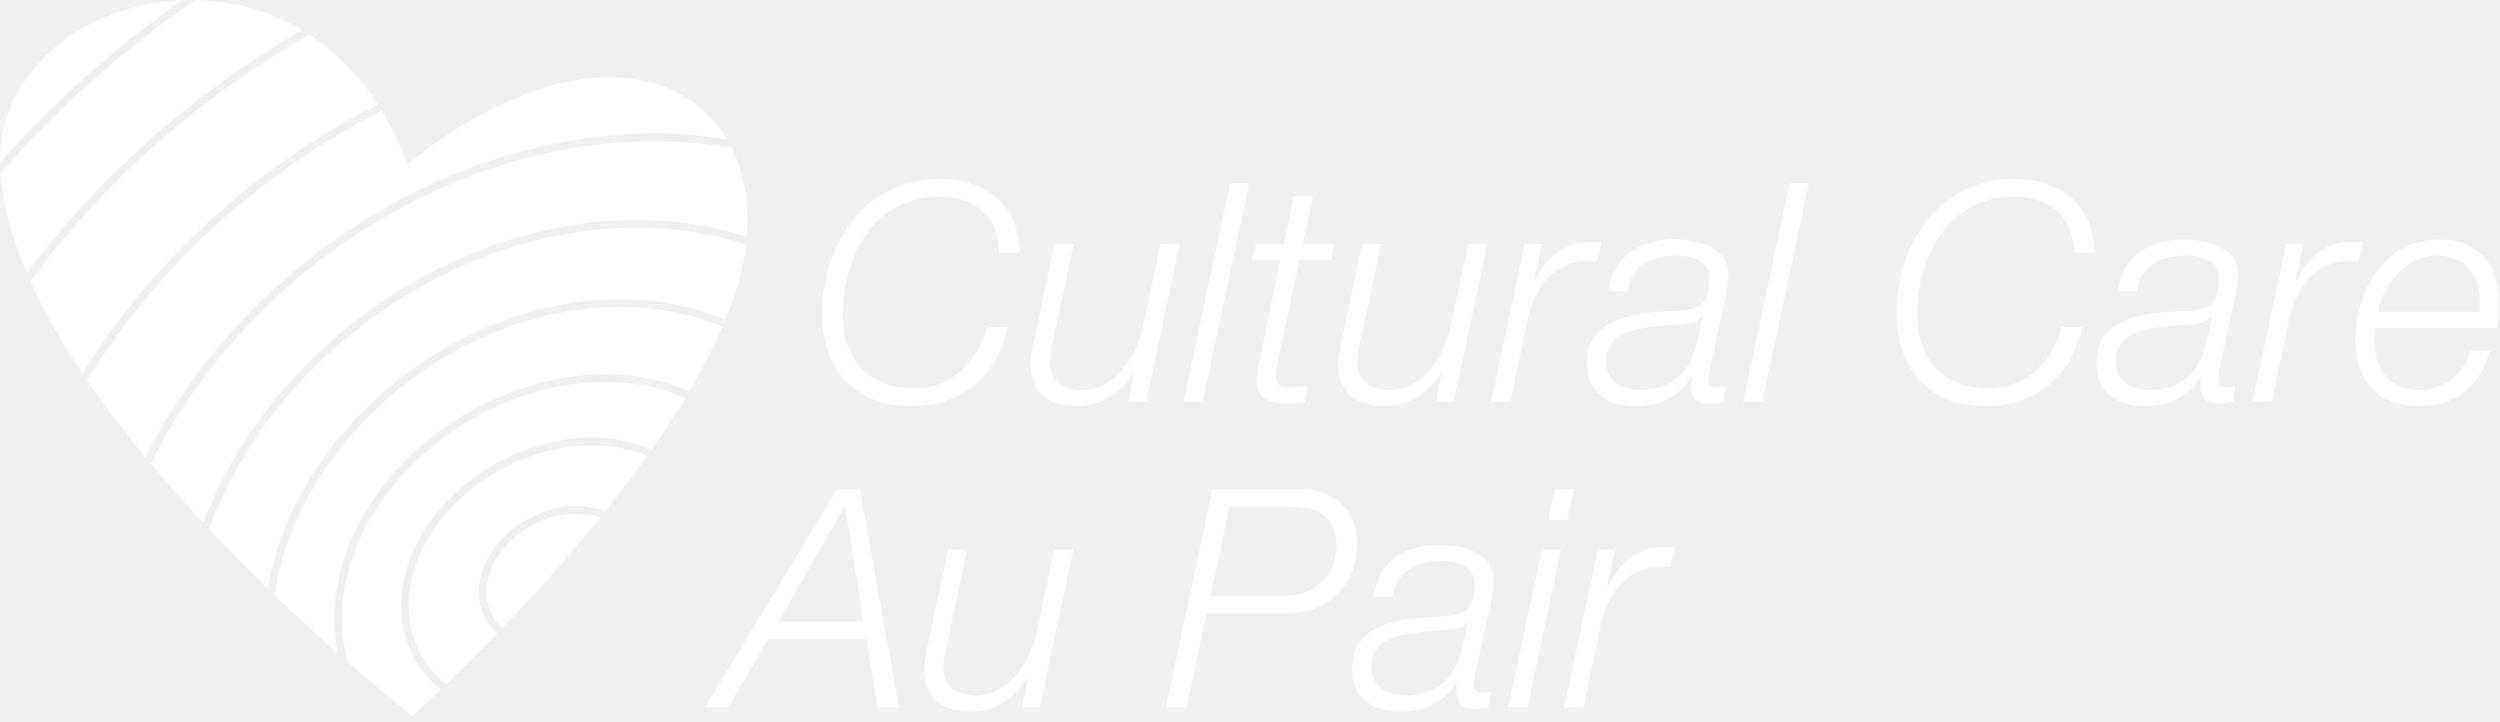
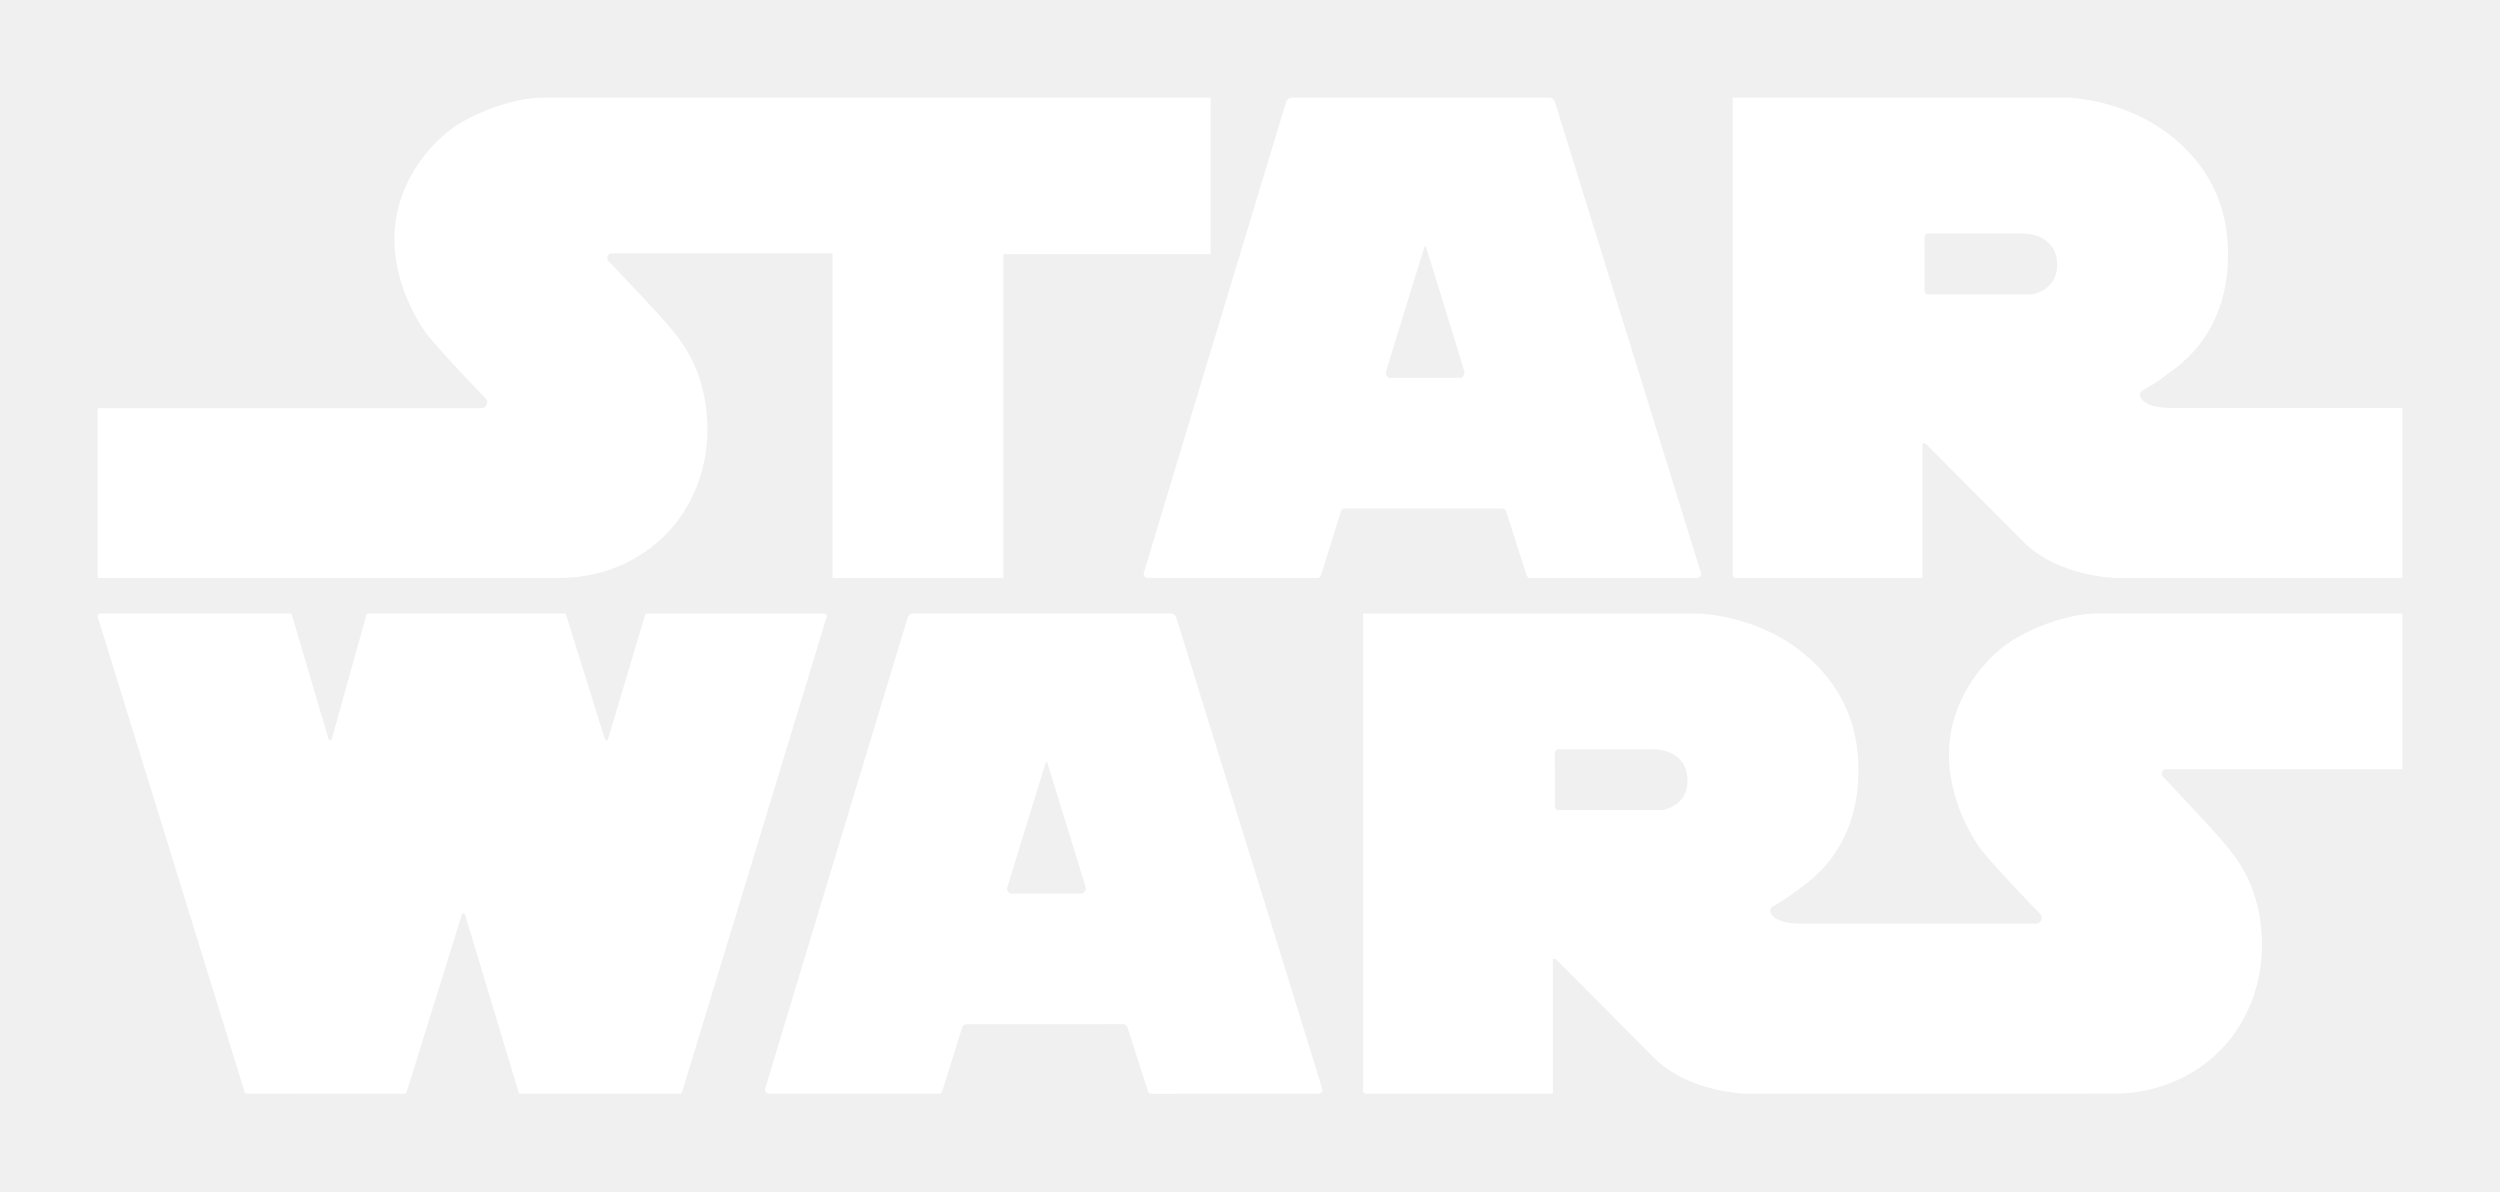
- <svg xmlns="http://www.w3.org/2000/svg" width="104px" height="30px" viewBox="0 0 104 30" version="1.1">
-   <defs />
-   <g id="Symbols" stroke="none" stroke-width="1" fill="none" fill-rule="evenodd">
-     <g id="logo" fill="#FFFFFF">
-       <g id="CCAP-Logo">
-         <path d="M7.575,0.005 C3.558,0.166 -0.062,2.91 0.001,6.763 C2.244,4.232 4.798,1.955 7.575,0.005" id="Fill-1" />
-         <path d="M0.024,7.215 C0.127,8.556 0.517,9.948 1.116,11.355 C4.17,7.275 8.118,3.799 12.562,1.254 C11.164,0.422 9.633,0.03 8.135,0 C5.142,2.055 2.402,4.49 0.024,7.215" id="Fill-2" />
-         <path d="M14.411,24.087 C14.14,25.298 14.169,26.475 14.478,27.545 C16.054,28.921 17.114,29.747 17.149,29.778 L17.149,29.784 L17.152,29.781 L17.155,29.784 C17.155,29.784 17.604,29.383 18.335,28.686 C18.072,28.473 17.829,28.238 17.621,27.974 C16.768,26.887 16.483,25.481 16.819,24.015 C17.553,20.813 21.055,18.207 24.626,18.207 C25.528,18.207 26.373,18.379 27.114,18.696 C27.611,17.987 28.08,17.267 28.514,16.545 C27.52,16.12 26.388,15.892 25.183,15.892 C20.255,15.892 15.423,19.568 14.411,24.087" id="Fill-3" />
-         <path d="M8.701,22.012 C9.526,22.886 10.349,23.713 11.14,24.479 C11.167,24.325 11.195,24.172 11.228,24.017 C12.596,17.638 19.122,12.449 25.774,12.449 C27.372,12.449 28.856,12.745 30.17,13.305 C30.396,12.753 30.59,12.206 30.741,11.669 C30.883,11.162 30.978,10.667 31.037,10.185 C29.638,9.719 28.108,9.475 26.481,9.475 C18.808,9.475 11.273,14.935 8.701,22.012" id="Fill-4" />
-         <path d="M11.54,24.085 C11.492,24.308 11.454,24.528 11.42,24.748 C12.369,25.659 13.264,26.475 14.054,27.173 C13.844,26.179 13.855,25.11 14.1,24.016 C15.143,19.359 20.115,15.57 25.183,15.57 C26.449,15.57 27.638,15.813 28.682,16.266 C29.205,15.375 29.664,14.483 30.043,13.602 C28.769,13.058 27.327,12.771 25.774,12.771 C19.263,12.771 12.878,17.847 11.54,24.085" id="Fill-5" />
-         <path d="M1.263,11.691 C1.838,12.97 2.578,14.258 3.426,15.524 C6.369,10.811 10.718,6.877 15.709,4.339 C14.9,3.091 13.929,2.136 12.87,1.447 C8.349,4.006 4.339,7.537 1.263,11.691" id="Fill-6" />
-         <path d="M20.303,24.088 C20.151,24.748 20.277,25.378 20.658,25.862 C20.732,25.956 20.817,26.04 20.906,26.12 C22.156,24.817 23.582,23.246 24.965,21.537 C24.663,21.431 24.329,21.371 23.973,21.371 C22.294,21.371 20.647,22.59 20.303,24.088" id="Fill-7" />
-         <path d="M3.621,15.813 C4.368,16.906 5.191,17.983 6.052,19.023 C9.944,11.262 18.501,5.554 27.201,5.554 C28.248,5.554 29.262,5.639 30.24,5.798 C28.295,2.549 23.243,1.811 16.946,6.831 C16.642,6.009 16.283,5.271 15.881,4.61 C10.886,7.141 6.539,11.086 3.621,15.813" id="Fill-8" />
-         <path d="M17.13,24.088 C16.816,25.456 17.079,26.765 17.871,27.773 C18.073,28.03 18.309,28.258 18.568,28.464 C19.148,27.905 19.876,27.186 20.684,26.351 C20.585,26.261 20.49,26.167 20.408,26.063 C19.966,25.5 19.818,24.773 19.992,24.015 C20.368,22.379 22.154,21.049 23.973,21.049 C24.407,21.049 24.813,21.129 25.176,21.273 C25.775,20.525 26.361,19.754 26.921,18.967 C26.235,18.684 25.457,18.53 24.626,18.53 C21.195,18.53 17.832,21.023 17.13,24.088" id="Fill-9" />
-         <path d="M6.273,19.289 C6.985,20.139 7.719,20.962 8.455,21.749 C11.125,14.625 18.735,9.152 26.481,9.152 C28.117,9.152 29.658,9.394 31.071,9.855 C31.188,8.462 30.959,7.202 30.437,6.16 C29.399,5.976 28.319,5.876 27.201,5.876 C18.57,5.876 10.082,11.569 6.273,19.289" id="Fill-10" />
-         <path d="M41.569,10.506 C41.544,8.98 40.551,8.18 39.068,8.18 C36.365,8.18 35.058,10.645 35.058,13.111 C35.058,14.967 36.164,16.162 38.025,16.162 C39.457,16.162 40.627,15.196 41.066,13.607 L41.921,13.607 C41.506,15.463 40.187,16.899 37.886,16.899 C35.548,16.899 34.203,15.323 34.203,13.035 C34.203,10.137 36,7.443 39.08,7.443 C40.966,7.443 42.399,8.485 42.424,10.506 L41.569,10.506" id="Fill-11" />
-         <path d="M47.678,16.708 L46.949,16.708 L47.176,15.514 L47.15,15.514 C46.66,16.289 45.805,16.899 44.838,16.899 C43.706,16.899 42.877,16.391 42.877,15.132 C42.877,14.929 42.914,14.662 42.977,14.357 L43.87,10.15 L44.661,10.15 L43.756,14.382 C43.706,14.586 43.668,14.827 43.668,15.043 C43.668,15.908 44.322,16.225 45.026,16.225 C46.17,16.225 47.213,15.183 47.565,13.518 L48.282,10.15 L49.074,10.15 L47.678,16.708" id="Fill-12" />
-         <polyline id="Fill-13" points="51.173 7.633 51.965 7.633 50.029 16.708 49.237 16.708 51.173 7.633" />
-         <path d="M52.241,10.15 L53.41,10.15 L53.825,8.167 L54.617,8.167 L54.202,10.15 L55.497,10.15 L55.371,10.824 L54.051,10.824 L53.159,15.031 C53.096,15.335 53.071,15.45 53.071,15.654 C53.071,15.882 53.184,16.111 53.486,16.111 C53.8,16.111 54.102,16.085 54.416,16.035 L54.278,16.734 C54.014,16.759 53.737,16.785 53.473,16.785 C52.882,16.785 52.279,16.632 52.279,15.844 C52.279,15.704 52.304,15.463 52.367,15.171 L53.26,10.824 L52.09,10.824 L52.241,10.15" id="Fill-14" />
-         <path d="M60.475,16.708 L59.745,16.708 L59.972,15.514 L59.947,15.514 C59.456,16.289 58.602,16.899 57.634,16.899 C56.502,16.899 55.673,16.391 55.673,15.132 C55.673,14.929 55.71,14.662 55.773,14.357 L56.666,10.15 L57.458,10.15 L56.553,14.382 C56.502,14.586 56.465,14.827 56.465,15.043 C56.465,15.908 57.118,16.225 57.822,16.225 C58.966,16.225 60.01,15.183 60.361,13.518 L61.078,10.15 L61.87,10.15 L60.475,16.708" id="Fill-15" />
-         <path d="M63.429,10.15 L64.145,10.15 L63.818,11.663 L63.843,11.663 C64.346,10.722 65.038,10.048 66.194,10.061 C66.332,10.061 66.483,10.061 66.621,10.074 L66.446,10.874 C66.294,10.874 66.144,10.862 65.993,10.862 C64.572,10.887 63.818,12.044 63.554,13.276 L62.825,16.708 L62.033,16.708 L63.429,10.15" id="Fill-16" />
-         <path d="M66.91,12.107 C67.124,10.62 68.255,9.959 69.651,9.959 C70.53,9.959 71.901,10.264 71.901,11.421 C71.901,12.056 71.624,13.048 71.498,13.633 C71.209,15.107 71.071,15.45 71.071,15.844 C71.071,16.073 71.298,16.111 71.486,16.111 C71.599,16.111 71.687,16.098 71.8,16.085 L71.687,16.721 C71.511,16.759 71.247,16.785 71.033,16.785 C70.594,16.785 70.355,16.505 70.342,16.073 C70.342,15.958 70.355,15.831 70.367,15.717 L70.342,15.692 C69.889,16.454 68.997,16.899 68.092,16.899 C66.91,16.899 66.018,16.365 66.018,15.081 C66.018,13.696 67.111,13.251 68.268,13.048 C69.098,12.921 69.827,12.984 70.329,12.857 C70.845,12.73 71.109,12.438 71.109,11.573 C71.109,10.798 70.342,10.633 69.739,10.633 C68.733,10.633 67.866,11.014 67.702,12.107 L66.91,12.107 L66.91,12.107 Z M70.832,13.2 L70.807,13.175 C70.556,13.493 69.777,13.518 69.374,13.544 C68.406,13.62 66.81,13.671 66.81,15.043 C66.81,15.882 67.501,16.225 68.255,16.225 C69.525,16.225 70.329,15.45 70.581,14.306 L70.832,13.2 L70.832,13.2 Z" id="Fill-17" />
-         <polyline id="Fill-18" points="74.452 7.633 75.244 7.633 73.308 16.708 72.517 16.708 74.452 7.633" />
-         <path d="M86.268,10.506 C86.243,8.98 85.251,8.18 83.767,8.18 C81.065,8.18 79.757,10.645 79.757,13.111 C79.757,14.967 80.863,16.162 82.724,16.162 C84.157,16.162 85.326,15.196 85.766,13.607 L86.621,13.607 C86.206,15.463 84.886,16.899 82.585,16.899 C80.247,16.899 78.902,15.323 78.902,13.035 C78.902,10.137 80.7,7.443 83.78,7.443 C85.665,7.443 87.098,8.485 87.123,10.506 L86.268,10.506" id="Fill-19" />
-         <path d="M88.104,12.107 C88.318,10.62 89.449,9.959 90.844,9.959 C91.724,9.959 93.094,10.264 93.094,11.421 C93.094,12.056 92.817,13.048 92.692,13.633 C92.403,15.107 92.264,15.45 92.264,15.844 C92.264,16.073 92.491,16.111 92.679,16.111 C92.792,16.111 92.88,16.098 92.993,16.085 L92.88,16.721 C92.704,16.759 92.441,16.785 92.227,16.785 C91.787,16.785 91.548,16.505 91.535,16.073 C91.535,15.958 91.548,15.831 91.561,15.717 L91.535,15.692 C91.083,16.454 90.191,16.899 89.285,16.899 C88.104,16.899 87.211,16.365 87.211,15.081 C87.211,13.696 88.305,13.251 89.461,13.048 C90.291,12.921 91.02,12.984 91.523,12.857 C92.038,12.73 92.302,12.438 92.302,11.573 C92.302,10.798 91.535,10.633 90.932,10.633 C89.926,10.633 89.059,11.014 88.896,12.107 L88.104,12.107 L88.104,12.107 Z M92.026,13.2 L92.001,13.175 C91.749,13.493 90.97,13.518 90.568,13.544 C89.6,13.62 88.003,13.671 88.003,15.043 C88.003,15.882 88.695,16.225 89.449,16.225 C90.718,16.225 91.523,15.45 91.774,14.306 L92.026,13.2 L92.026,13.2 Z" id="Fill-20" />
-         <path d="M95.105,10.15 L95.822,10.15 L95.495,11.663 L95.52,11.663 C96.023,10.722 96.714,10.048 97.871,10.061 C98.009,10.061 98.16,10.061 98.298,10.074 L98.122,10.874 C97.971,10.874 97.82,10.862 97.67,10.862 C96.249,10.887 95.495,12.044 95.231,13.276 L94.502,16.708 L93.71,16.708 L95.105,10.15" id="Fill-21" />
-         <path d="M98.813,13.645 C98.788,13.798 98.776,13.976 98.776,14.154 C98.776,15.335 99.379,16.225 100.661,16.225 C101.692,16.225 102.484,15.552 102.786,14.598 L103.577,14.598 C103.15,16.06 102.157,16.899 100.623,16.899 C98.914,16.899 97.984,15.819 97.984,14.115 C97.984,12.044 99.266,9.959 101.491,9.959 C103.05,9.959 103.955,10.989 103.955,12.514 C103.955,12.883 103.942,13.251 103.892,13.645 L98.813,13.645 L98.813,13.645 Z M103.15,12.971 C103.15,12.794 103.163,12.628 103.163,12.463 C103.163,11.37 102.484,10.633 101.391,10.633 C100.083,10.633 99.191,11.751 98.914,12.971 L103.15,12.971 L103.15,12.971 Z" id="Fill-22" />
-         <path d="M34.832,20.344 L35.762,20.344 L37.396,29.419 L36.504,29.419 L36.051,26.597 L31.953,26.597 L30.294,29.419 L29.338,29.419 L34.832,20.344 L34.832,20.344 Z M32.38,25.86 L35.925,25.86 L35.159,21.081 L35.133,21.081 L32.38,25.86 L32.38,25.86 Z" id="Fill-23" />
-         <path d="M43.254,29.419 L42.524,29.419 L42.751,28.224 L42.726,28.224 C42.235,29 41.381,29.61 40.413,29.61 C39.282,29.61 38.452,29.101 38.452,27.843 C38.452,27.64 38.489,27.373 38.552,27.067 L39.445,22.861 L40.237,22.861 L39.332,27.093 C39.282,27.296 39.244,27.538 39.244,27.754 C39.244,28.618 39.897,28.936 40.601,28.936 C41.745,28.936 42.789,27.894 43.14,26.229 L43.857,22.861 L44.649,22.861 L43.254,29.419" id="Fill-24" />
-         <path d="M50.444,20.344 L54.064,20.344 C55.409,20.344 56.452,21.183 56.452,22.581 C56.452,24.462 55.158,25.53 53.36,25.53 L50.192,25.53 L49.363,29.419 L48.508,29.419 L50.444,20.344 L50.444,20.344 Z M50.356,24.793 L53.385,24.793 C54.63,24.793 55.597,24.017 55.597,22.708 C55.597,21.501 54.868,21.081 53.775,21.081 L51.147,21.081 L50.356,24.793 L50.356,24.793 Z" id="Fill-25" />
-         <path d="M57.143,24.818 C57.357,23.331 58.488,22.67 59.884,22.67 C60.764,22.67 62.134,22.975 62.134,24.132 C62.134,24.767 61.858,25.758 61.732,26.343 C61.442,27.818 61.304,28.161 61.304,28.555 C61.304,28.784 61.531,28.822 61.719,28.822 C61.832,28.822 61.92,28.809 62.033,28.796 L61.92,29.432 C61.744,29.47 61.48,29.495 61.266,29.495 C60.826,29.495 60.588,29.216 60.575,28.784 C60.575,28.669 60.588,28.542 60.6,28.428 L60.575,28.402 C60.123,29.165 59.23,29.61 58.325,29.61 C57.143,29.61 56.251,29.076 56.251,27.792 C56.251,26.407 57.345,25.962 58.501,25.758 C59.331,25.631 60.06,25.695 60.563,25.568 C61.078,25.441 61.342,25.148 61.342,24.284 C61.342,23.509 60.575,23.344 59.972,23.344 C58.966,23.344 58.099,23.725 57.936,24.818 L57.143,24.818 L57.143,24.818 Z M61.065,25.911 L61.04,25.885 C60.789,26.204 60.009,26.229 59.607,26.254 C58.639,26.33 57.043,26.381 57.043,27.754 C57.043,28.593 57.734,28.936 58.488,28.936 C59.758,28.936 60.563,28.161 60.814,27.017 L61.065,25.911 L61.065,25.911 Z" id="Fill-26" />
-         <path d="M64.145,22.861 L64.937,22.861 L63.542,29.419 L62.75,29.419 L64.145,22.861 L64.145,22.861 Z M64.686,20.344 L65.477,20.344 L65.201,21.627 L64.409,21.627 L64.686,20.344 L64.686,20.344 Z" id="Fill-27" />
-         <path d="M66.471,22.861 L67.187,22.861 L66.86,24.373 L66.885,24.373 C67.388,23.433 68.08,22.759 69.236,22.771 C69.374,22.771 69.525,22.771 69.663,22.784 L69.487,23.585 C69.337,23.585 69.186,23.572 69.035,23.572 C67.615,23.598 66.86,24.754 66.596,25.987 L65.867,29.419 L65.075,29.419 L66.471,22.861" id="Fill-28" />
-       </g>
+ <svg xmlns="http://www.w3.org/2000/svg" viewBox="0 0 512 244.005" height="244.005" width="512">
+   <g transform="translate(-167.7868,-479.0299)">
+     <g transform="matrix(12.99778,0,0,-12.99778,389.3031,662.0402)">
+       <path d="m 0,0 -1.107,0 c -0.039,0 -0.067,0.044 -0.067,0.086 0,0.015 0.589,1.914 0.589,1.914 0.021,0.071 0.023,0.073 0.031,0.073 l 0.001,0 c 0.009,0 0.01,-0.002 0.031,-0.073 0,0 0.589,-1.899 0.589,-1.914 C 0.067,0.044 0.037,0 0,0 M 1.493,4.345 C 1.482,4.383 1.448,4.411 1.408,4.414 l -4.065,0 C -2.698,4.41 -2.731,4.383 -2.742,4.346 c 0,0 -2.247,-7.418 -2.247,-7.432 0,-0.037 0.029,-0.067 0.067,-0.067 l 2.687,0 c 0.021,0.008 0.037,0.028 0.042,0.051 l 0.313,1 c 0.01,0.025 0.033,0.042 0.061,0.043 l 2.479,0.002 c 0.027,-0.002 0.051,-0.021 0.061,-0.045 l 0.32,-1 c 0.005,-0.023 0.021,-0.044 0.042,-0.052 0,0 2.642,10e-4 2.644,10e-4 0.037,0 0.068,0.028 0.068,0.065 0,0.013 -2.302,7.433 -2.302,7.433" style="fill:#ffffff;fill-opacity:1;fill-rule:nonzero;stroke:none" />
+     </g>
+     <g transform="matrix(12.99778,0,0,-12.99778,508.2718,644.9311)">
+       <path d="m 0,0 -1.651,-0.001 c 0,0 -0.044,0.013 -0.044,0.063 l -10e-4,0.833 c 0,0.05 0.044,0.063 0.044,0.063 l 1.514,0 C 0.038,0.958 0.394,0.87 0.394,0.463 0.394,0.056 0,0 0,0 m 7.916,0.645 3.741,0 0,2.453 -4.81,0 C 6.397,3.098 5.764,2.866 5.401,2.597 5.038,2.328 4.513,1.715 4.513,0.87 c 0,-0.845 0.513,-1.502 0.513,-1.502 0.263,-0.326 0.925,-1.005 0.925,-1.005 0.015,-0.016 0.024,-0.037 0.024,-0.061 0,-0.051 -0.041,-0.092 -0.092,-0.092 l -3.705,0 c -0.451,0.002 -0.482,0.181 -0.482,0.207 0,0.046 0.056,0.075 0.056,0.075 0.169,0.081 0.514,0.35 0.514,0.35 0.732,0.57 0.82,1.352 0.82,1.771 0,0.42 -0.063,1.163 -0.814,1.814 C 1.521,3.078 0.57,3.096 0.57,3.096 l -5.287,0 c 0,0 0,-7.52 0,-7.522 0,-0.024 0.022,-0.043 0.046,-0.043 l 2.943,0 0,2.11 c 0,0.037 0.057,0 0.057,0 l 1.533,-1.54 c 0.545,-0.551 1.446,-0.57 1.446,-0.57 l 5.796,0.001 c 0.989,0 1.539,0.538 1.69,0.688 0.15,0.151 0.651,0.714 0.651,1.647 0,0.932 -0.426,1.409 -0.608,1.628 C 8.675,-0.309 8.029,0.375 7.894,0.517 7.878,0.53 7.868,0.55 7.868,0.572 c 0,0.033 0.019,0.064 0.048,0.073" style="fill:#ffffff;fill-opacity:1;fill-rule:nonzero;stroke:none" />
+     </g>
+     <g transform="matrix(12.99778,0,0,-12.99778,306.9986,703.0156)">
+       <path d="m 0,0 c 0.02,0 0.034,0.014 0.04,0.036 0,0 2.277,7.479 2.277,7.486 0,0.02 -0.012,0.042 -0.031,0.044 0,0 -2.805,0 -2.807,0 -0.014,0 -0.023,-0.011 -0.026,-0.026 0,-0.001 -0.581,-1.945 -0.581,-1.946 -0.004,-0.016 -0.012,-0.026 -0.026,-0.026 -0.014,0 -0.026,0.014 -0.028,0.026 L -1.79,7.541 c -0.002,0.013 -0.012,0.025 -0.026,0.025 -10e-4,0 -3.1,0.001 -3.1,0.001 -0.009,-0.002 -0.017,-0.01 -0.02,-0.018 0,0 -0.545,-1.954 -0.545,-1.954 -0.003,-0.017 -0.012,-0.027 -0.027,-0.027 -0.013,0 -0.024,0.01 -0.026,0.023 l -0.578,1.952 c -0.001,0.012 -0.011,0.022 -0.023,0.024 l -2.992,0 c -0.024,0 -0.044,-0.02 -0.044,-0.045 0,-0.004 10e-4,-0.012 10e-4,-0.012 0,0 2.31,-7.471 2.311,-7.474 C -6.853,0.014 -6.839,0 -6.819,0 c 0.003,0 2.485,-0.001 2.485,-0.001 0.015,0.002 0.03,0.019 0.034,0.037 10e-4,0 0.865,2.781 0.865,2.781 0.005,0.017 0.012,0.027 0.026,0.027 0.015,0 0.023,-0.012 0.027,-0.026 L -2.539,0.024 C -2.534,0.01 -2.521,0 -2.505,0 -2.503,0 0,0 0,0" style="fill:#ffffff;fill-opacity:1;fill-rule:nonzero;stroke:none" />
+     </g>
+     <g transform="matrix(12.99778,0,0,-12.99778,278.9013,499.0337)">
+       <path d="m 0,0 c -0.451,0 -1.083,-0.232 -1.446,-0.501 -0.363,-0.269 -0.888,-0.882 -0.888,-1.727 0,-0.845 0.513,-1.502 0.513,-1.502 0.263,-0.326 0.925,-1.01 0.925,-1.01 0.015,-0.016 0.024,-0.037 0.024,-0.06 0,-0.051 -0.041,-0.093 -0.092,-0.093 -0.008,0 -6.046,0 -6.046,0 l 0,-2.674 7.267,0 c 0.988,0 1.539,0.538 1.69,0.689 0.15,0.15 0.65,0.713 0.65,1.646 0,0.932 -0.425,1.414 -0.607,1.633 -0.162,0.196 -0.808,0.876 -0.943,1.017 -0.016,0.014 -0.026,0.034 -0.026,0.056 0,0.033 0.019,0.063 0.048,0.073 l 3.5,0 0,-5.114 2.691,0 0,5.101 3.267,0 0,2.466 L 0,0 Z" style="fill:#ffffff;fill-opacity:1;fill-rule:nonzero;stroke:none" />
+     </g>
+     <g transform="matrix(12.99778,0,0,-12.99778,583.9682,539.3021)">
+       <path d="m 0,0 -1.651,-0.001 c 0,0 -0.044,0.013 -0.044,0.063 l -10e-4,0.833 c 0,0.05 0.044,0.063 0.044,0.063 l 1.514,0 C 0.038,0.958 0.394,0.87 0.394,0.463 0.394,0.056 0,0 0,0 m 2.178,-1.79 c -0.45,0.002 -0.482,0.181 -0.482,0.207 0,0.046 0.056,0.075 0.056,0.075 0.169,0.081 0.514,0.35 0.514,0.35 0.732,0.57 0.82,1.352 0.82,1.771 0,0.42 -0.063,1.163 -0.814,1.814 C 1.521,3.078 0.57,3.098 0.57,3.098 l -5.287,0 c 0,0 0,-7.522 0,-7.524 0,-0.024 0.022,-0.043 0.046,-0.043 0.005,0 2.943,0 2.943,0 l 0,2.109 c 0,0.038 0.057,0 0.057,0 l 1.533,-1.539 c 0.545,-0.551 1.446,-0.57 1.446,-0.57 l 4.525,0 0,2.679 -3.655,0 z" style="fill:#ffffff;fill-opacity:1;fill-rule:nonzero;stroke:none" />
+     </g>
+     <g transform="matrix(12.99778,0,0,-12.99778,466.8635,556.402)">
+       <path d="m 0,0 -1.107,0 c -0.041,0 -0.067,0.044 -0.067,0.086 0,0.016 0.589,1.914 0.589,1.914 0.021,0.071 0.027,0.073 0.031,0.073 l 0.001,0 c 0.004,0 0.01,-0.002 0.031,-0.073 0,0 0.589,-1.898 0.589,-1.914 C 0.067,0.044 0.04,0 0,0 M 1.49,4.347 C 1.479,4.385 1.446,4.412 1.405,4.414 l -4.065,0 C -2.7,4.412 -2.734,4.385 -2.745,4.348 c 0,0 -2.245,-7.42 -2.245,-7.434 0,-0.037 0.03,-0.067 0.067,-0.067 l 2.687,0 c 0.022,0.007 0.038,0.028 0.043,0.051 l 0.313,1.001 c 0.01,0.024 0.033,0.041 0.061,0.042 l 2.478,0 C 0.687,-2.061 0.71,-2.078 0.721,-2.102 l 0.32,-1 c 0.005,-0.023 0.021,-0.044 0.042,-0.052 0,0 2.642,10e-4 2.644,10e-4 0.037,0 0.067,0.028 0.067,0.066 0,0.012 -2.304,7.434 -2.304,7.434" style="fill:#ffffff;fill-opacity:1;fill-rule:nonzero;stroke:none" />
    </g>
  </g>
</svg>
